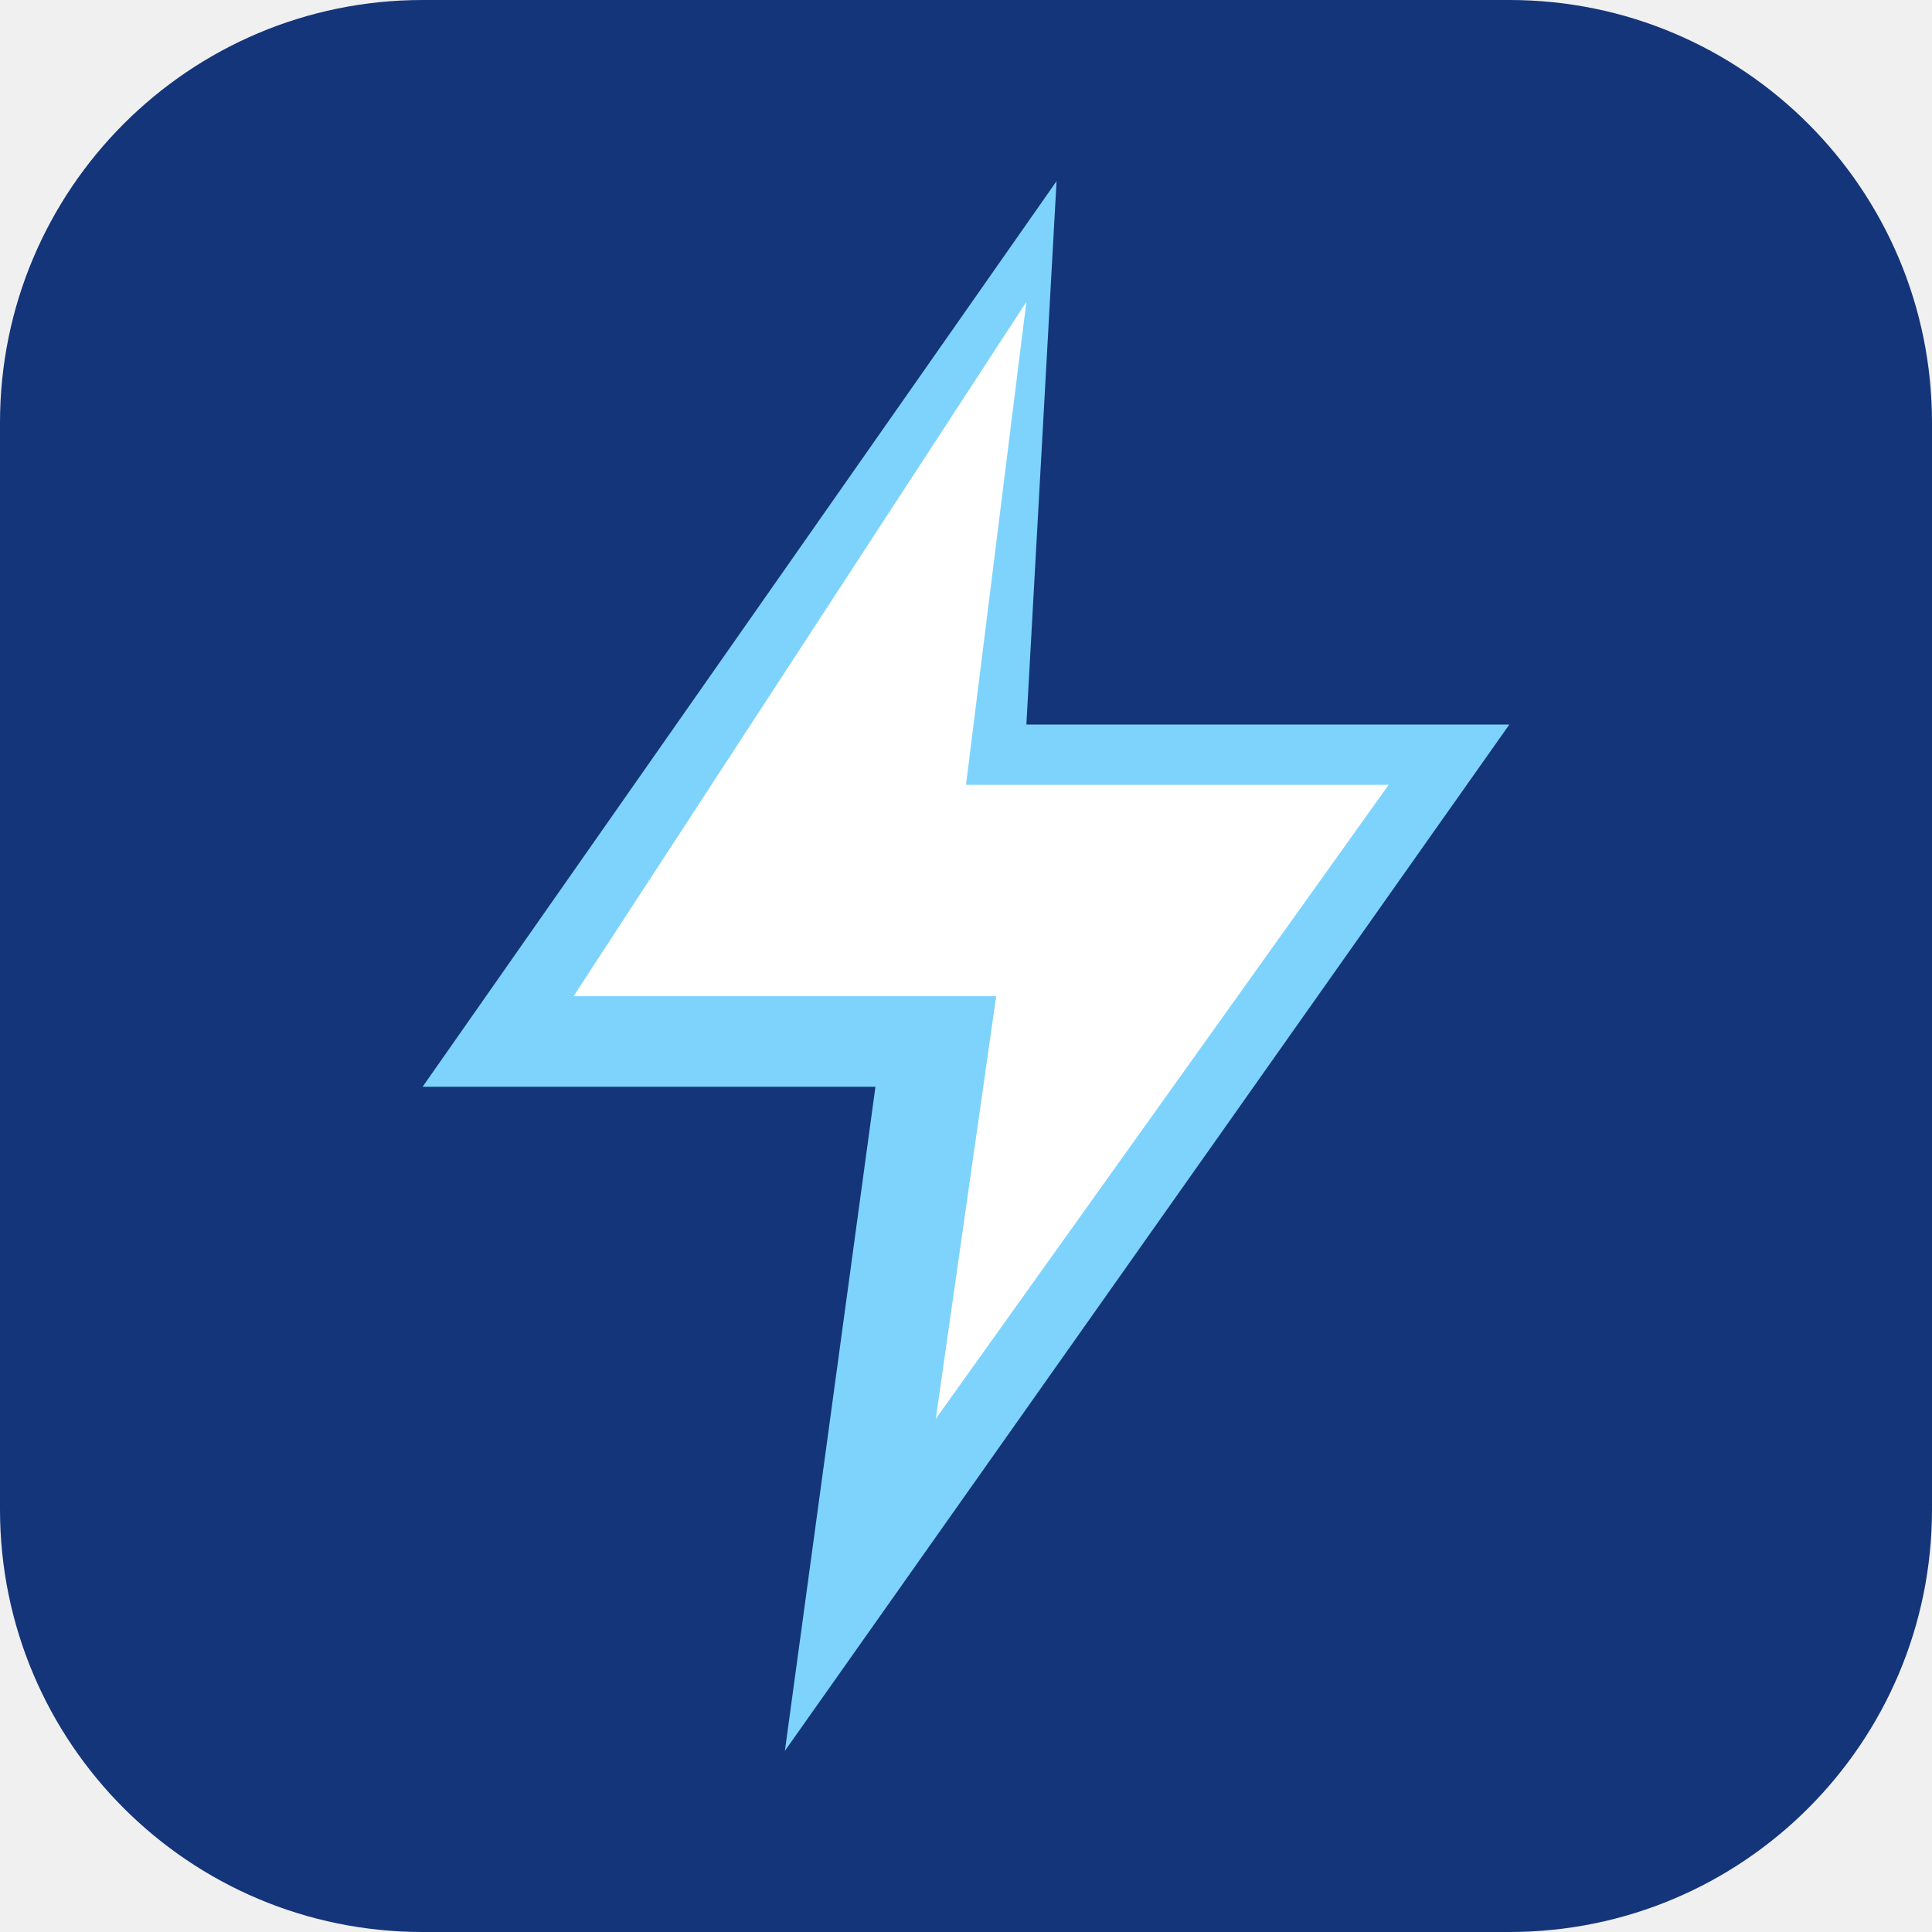
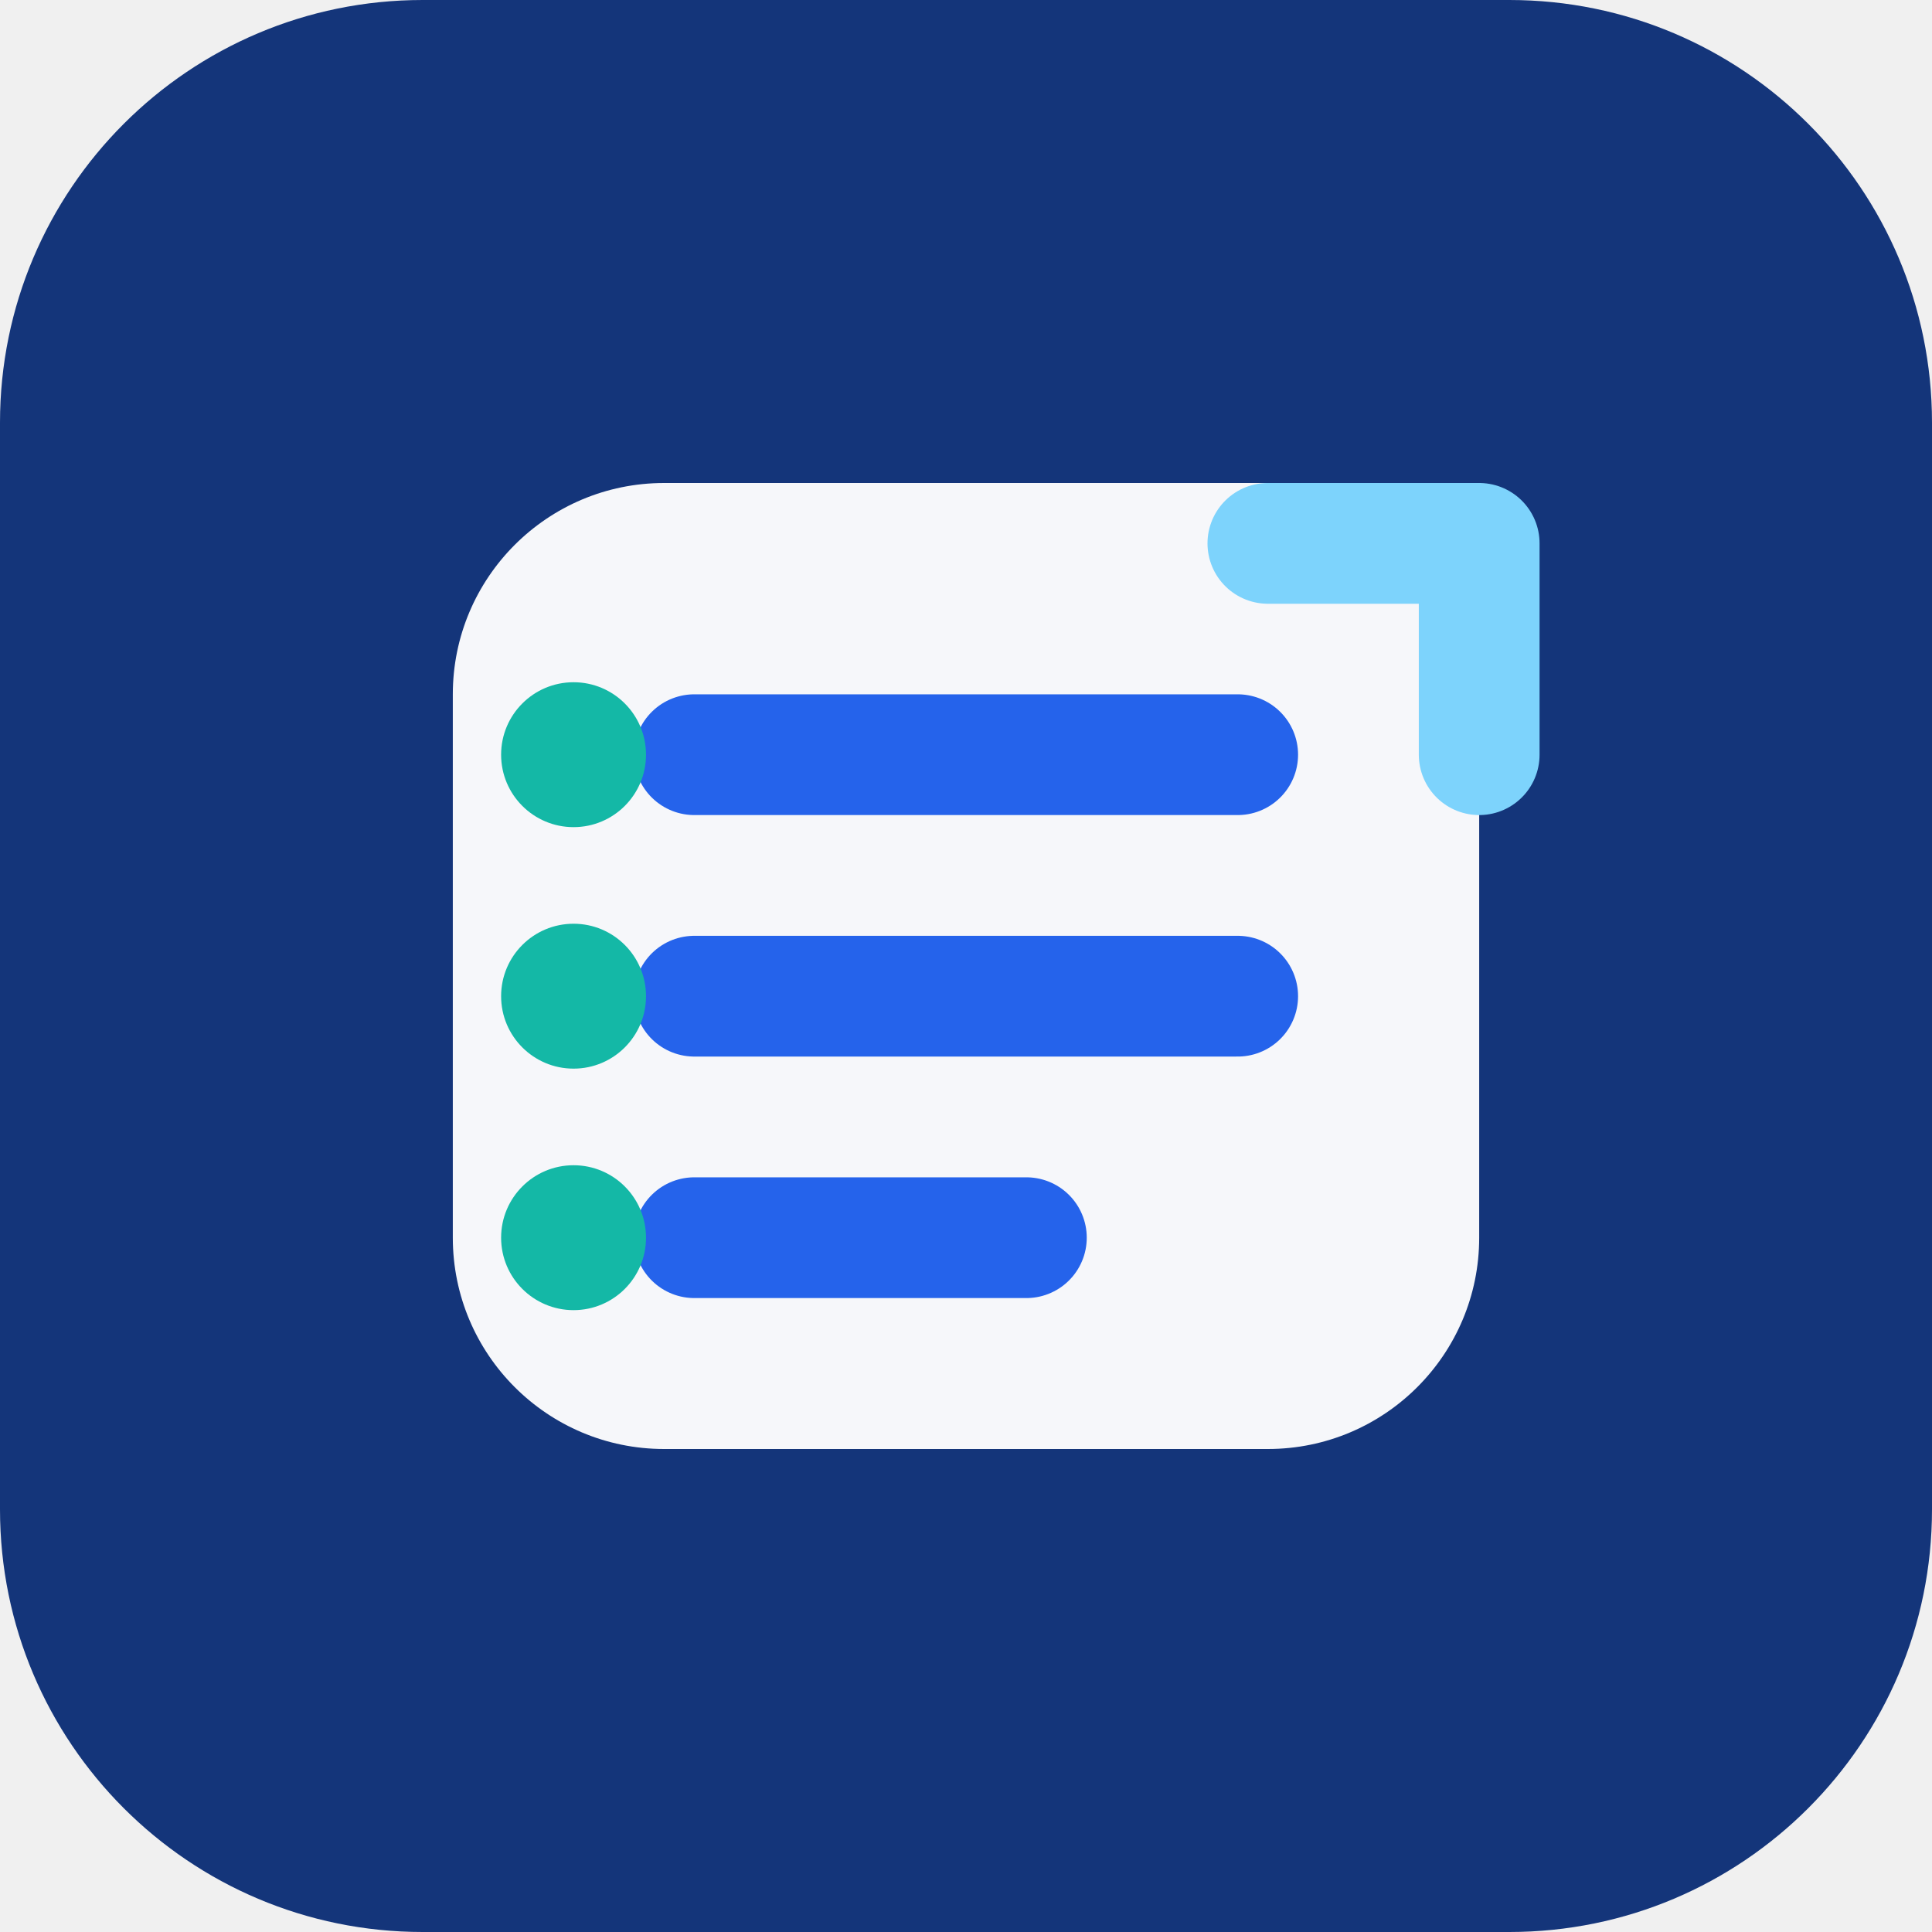
<svg xmlns="http://www.w3.org/2000/svg" viewBox="0 0 64 64">
  <rect width="64" height="64" rx="14" fill="#14357a" />
-   <path d="M35 6 14 36h15l-3 22 24-34H34l1-18Z" fill="#7dd3fc" />
-   <path d="M34 10 19 33h14l-2 14 15-21H32l2-16Z" fill="#fff" />
+   <rect x="15" y="16" width="34" height="32" rx="7" fill="#ffffff" opacity="0.96" />
+   <path d="M23 25h18M23 33h18M23 41h11" fill="none" stroke="#2563eb" stroke-width="4" stroke-linecap="round" />
+   <circle cx="19" cy="25" r="2.4" fill="#14b8a6" />
+   <circle cx="19" cy="33" r="2.4" fill="#14b8a6" />
+   <circle cx="19" cy="41" r="2.4" fill="#14b8a6" />
+   <path d="M42 18h7v7" fill="none" stroke="#7dd3fc" stroke-width="4" stroke-linecap="round" stroke-linejoin="round" />
</svg>
